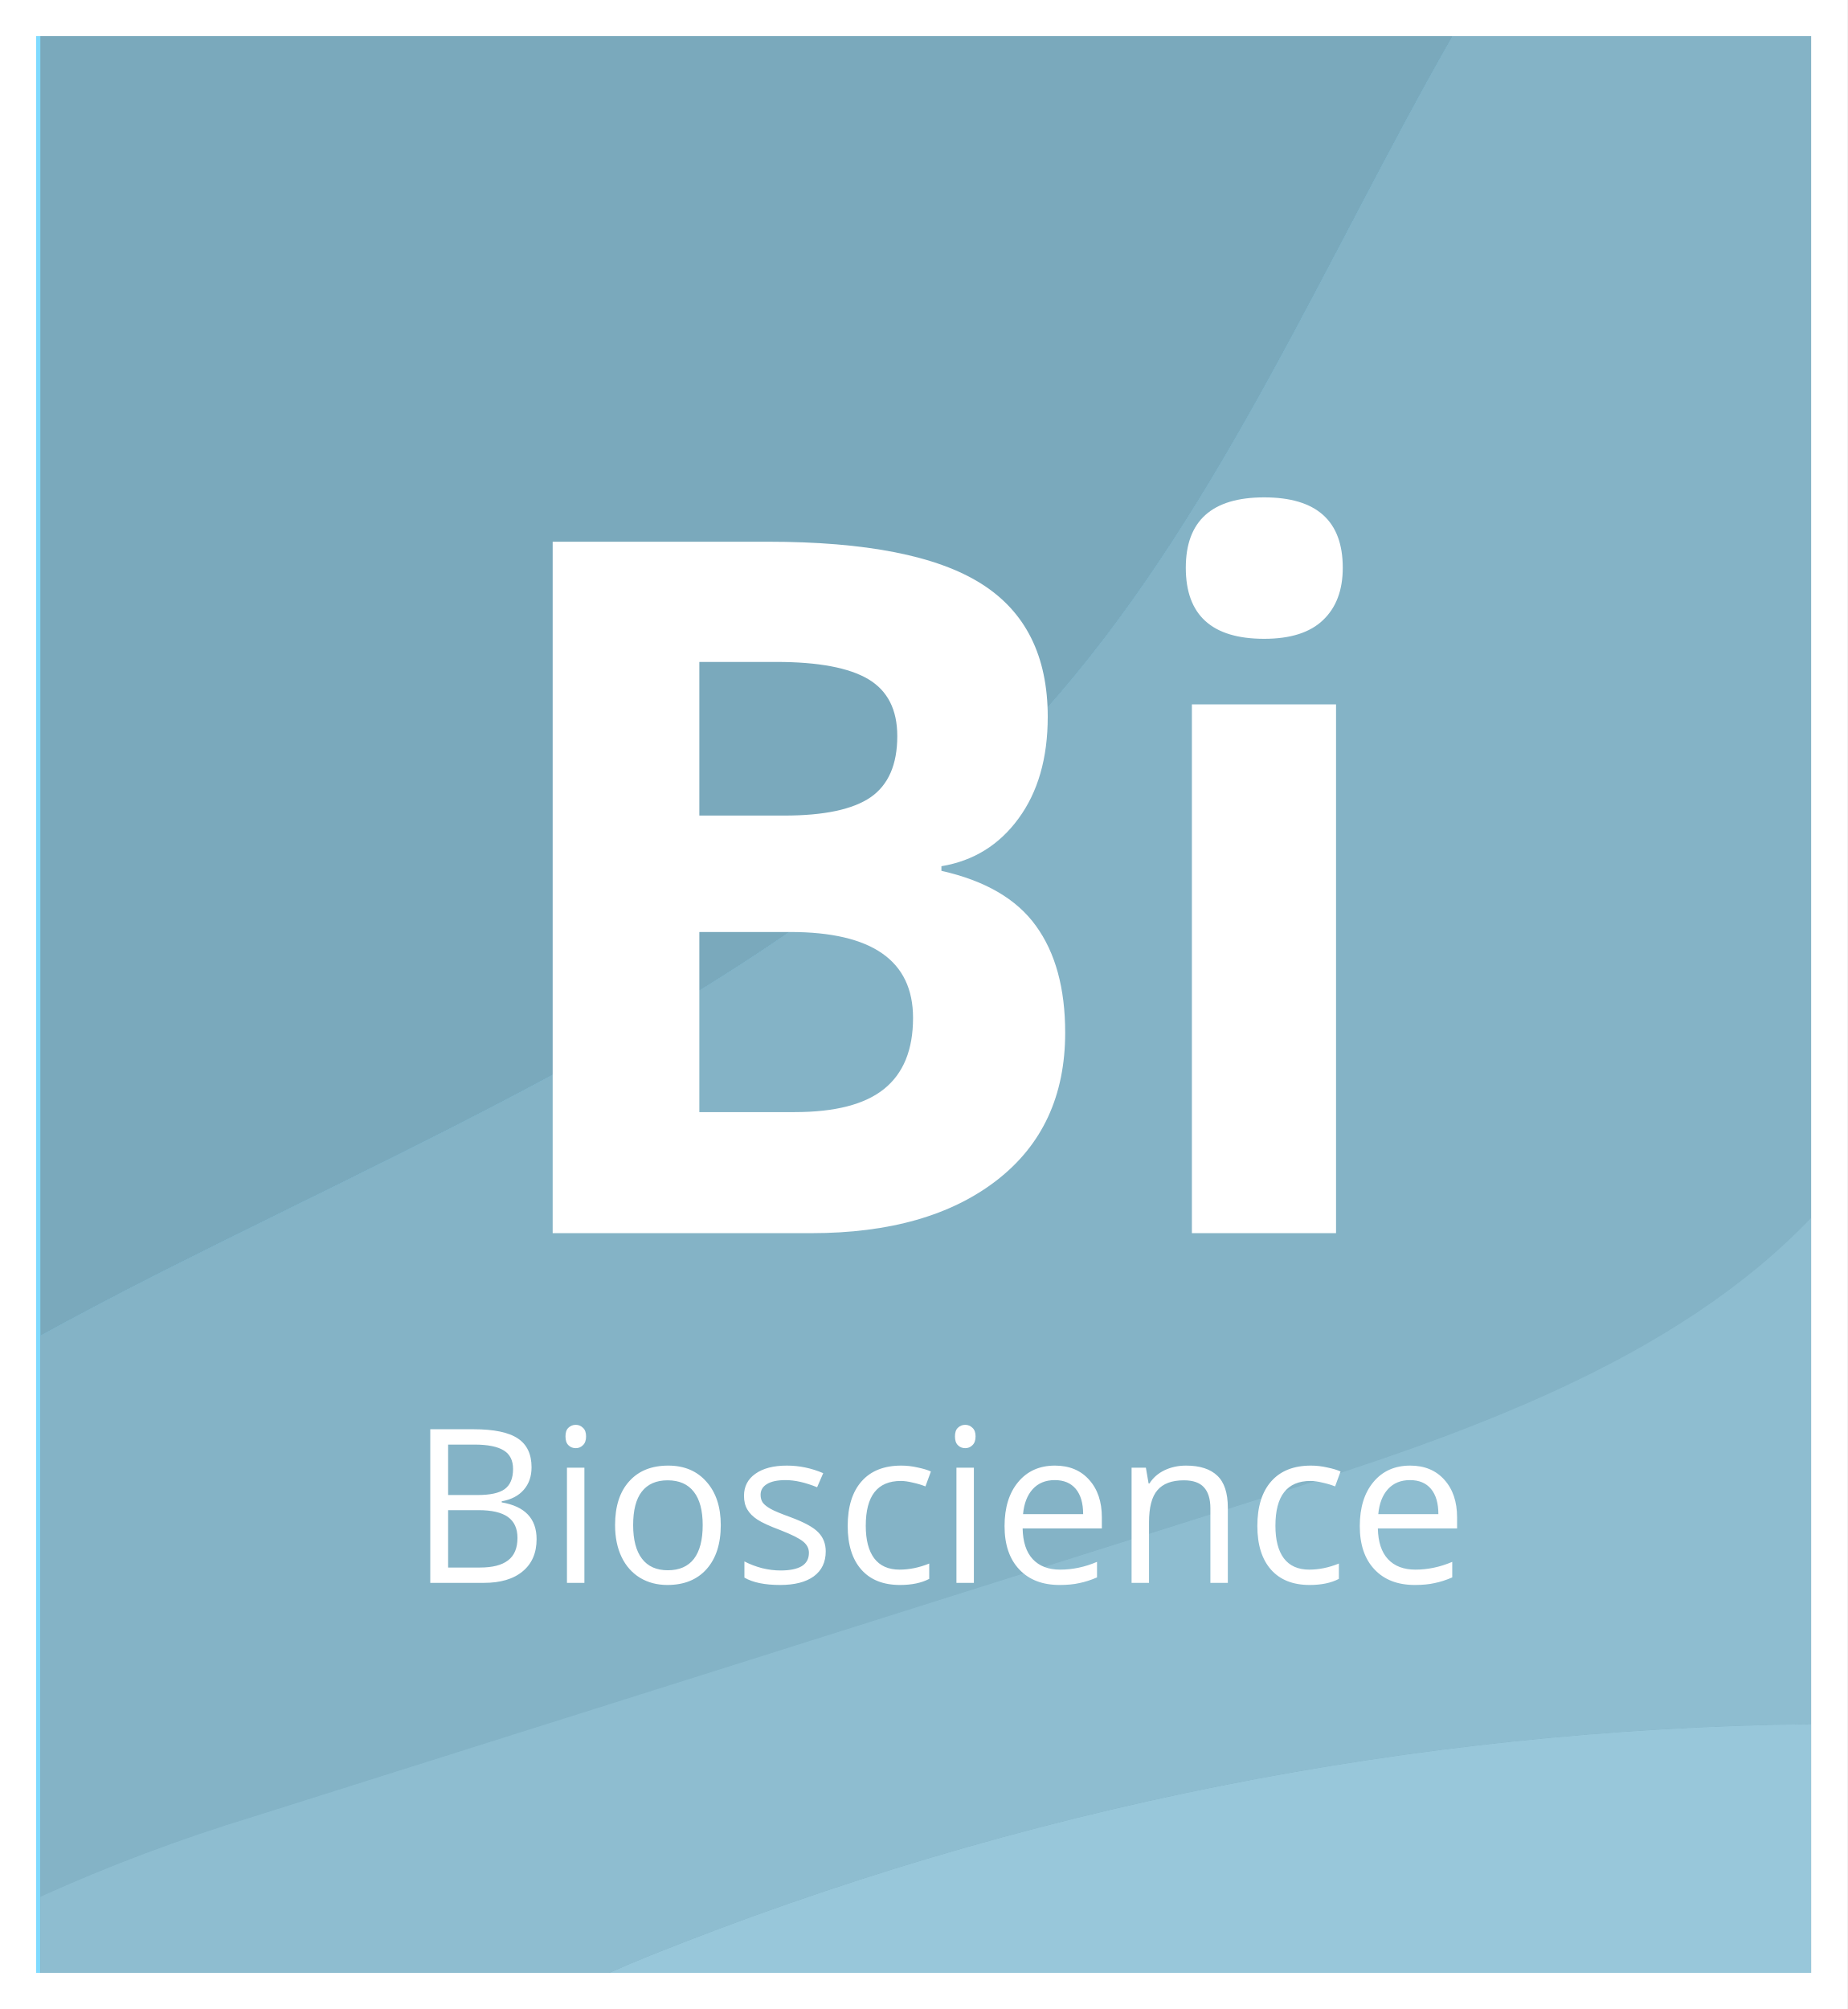
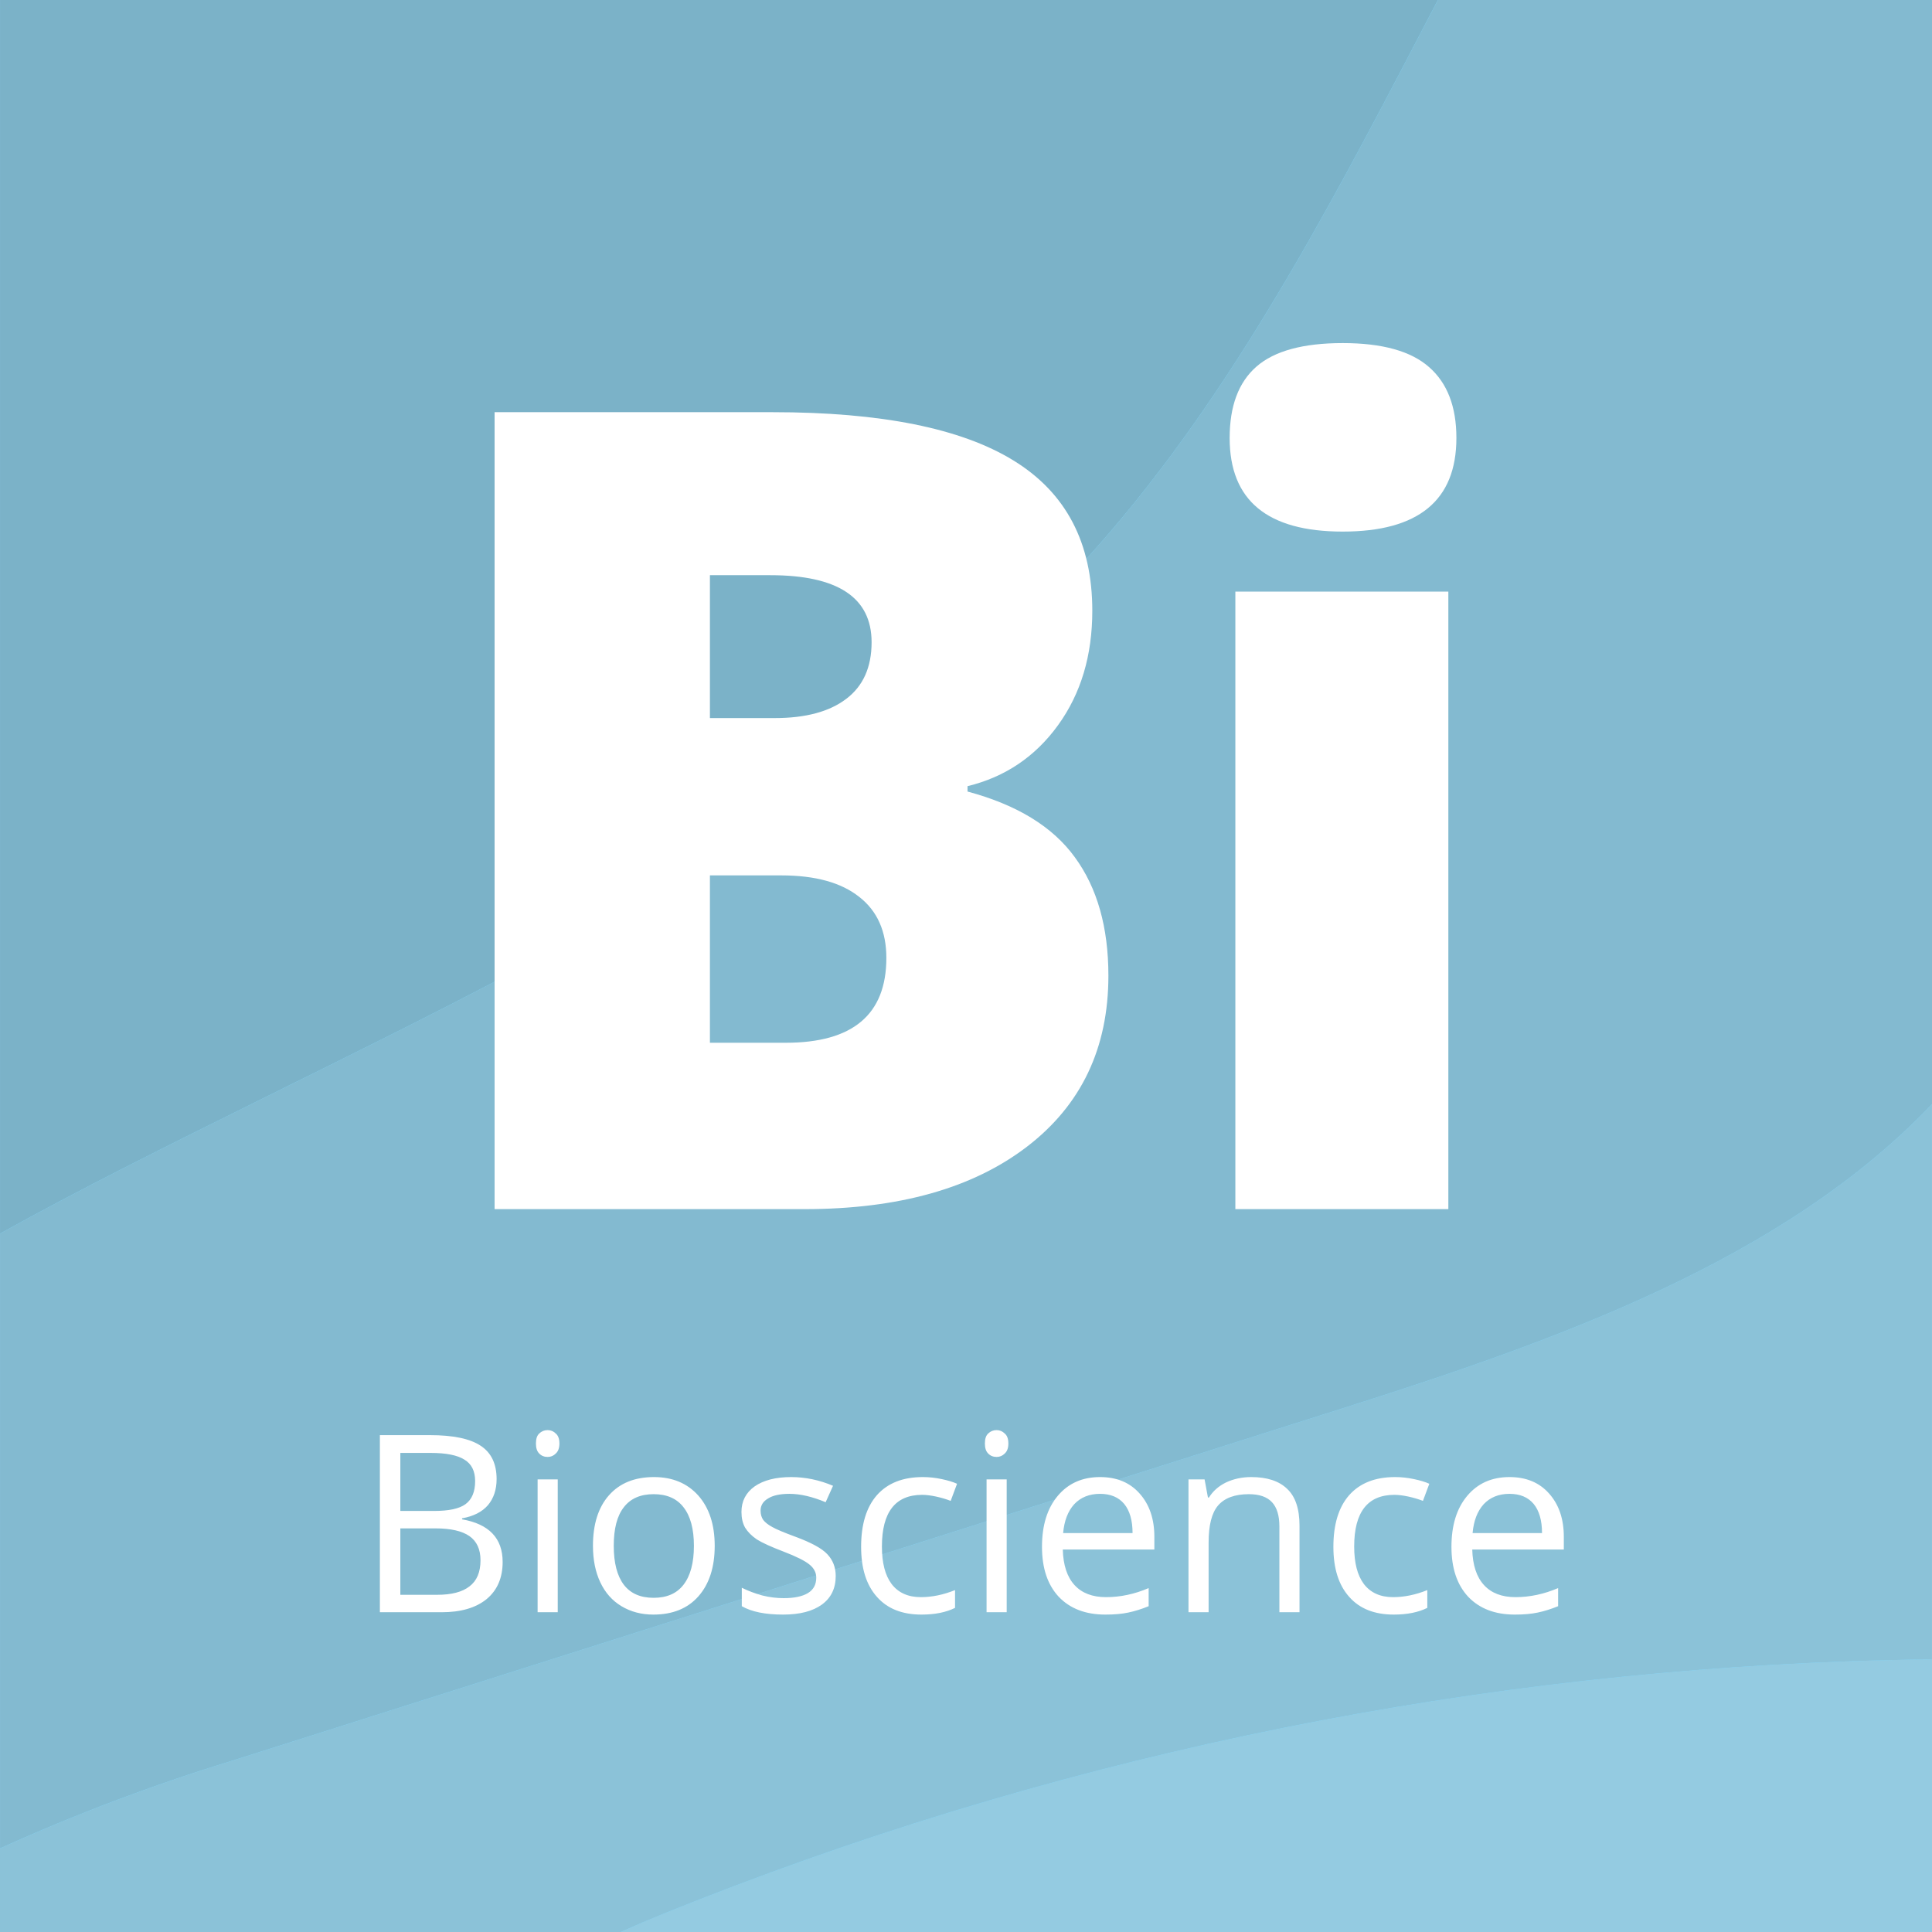
- <svg xmlns="http://www.w3.org/2000/svg" width="137.362" height="149.362">
-   <path d="M2.681 2.681h132v144h-132z" fill="#7fdaff" />
-   <g opacity=".487">
-     <path d="M2.999 141.015V2.681h-.318v144h.318z" fill="none" />
-     <path d="M11.426 94.872c23.967-12.154 49.827-22.871 67.335-43.258 12.185-14.187 19.9-32.545 29.263-48.933H2.999v96.634a296.553 296.553 0 0 1 8.427-4.443z" fill="#757575" />
-     <path d="M11.426 94.872a275.088 275.088 0 0 0-8.427 4.443v41.7a131.671 131.671 0 0 1 15.8-5.941l75.726-23.912c14.45-4.563 30-9.99 40.157-20.628V2.681h-26.658c-9.361 16.388-17.078 34.746-29.263 48.933-17.508 20.387-43.368 31.104-67.335 43.258z" fill="#757575" />
-     <path d="M11.426 94.872a275.088 275.088 0 0 0-8.427 4.443v41.7a131.671 131.671 0 0 1 15.8-5.941l75.726-23.912c14.45-4.563 30-9.99 40.157-20.628V2.681h-26.658c-9.361 16.388-17.078 34.746-29.263 48.933-17.508 20.387-43.368 31.104-67.335 43.258z" fill="#8a8a8a" />
-     <path d="M94.524 111.162l-75.726 23.912a131.671 131.671 0 0 0-15.8 5.941v5.666h42.309c1.013-.45 2.027-.88 3.032-1.284a239.273 239.273 0 0 1 86.342-17.207V90.534c-10.16 10.638-25.707 16.065-40.157 20.628z" fill="#757575" />
-     <path d="M94.524 111.162l-75.726 23.912a131.671 131.671 0 0 0-15.8 5.941v5.666h42.309c1.013-.45 2.027-.88 3.032-1.284a239.273 239.273 0 0 1 86.342-17.207V90.534c-10.16 10.638-25.707 16.065-40.157 20.628z" fill="#8a8a8a" />
-     <path d="M94.524 111.162l-75.726 23.912a131.671 131.671 0 0 0-15.8 5.941v5.666h42.309c1.013-.45 2.027-.88 3.032-1.284a239.273 239.273 0 0 1 86.342-17.207V90.534c-10.16 10.638-25.707 16.065-40.157 20.628z" fill="#9e9e9e" />
-     <path d="M45.308 146.681h89.373V128.19a239.273 239.273 0 0 0-86.341 17.207 92.105 92.105 0 0 0-3.032 1.284z" fill="#757575" />
-     <path d="M45.308 146.681h89.373V128.19a239.273 239.273 0 0 0-86.341 17.207 92.105 92.105 0 0 0-3.032 1.284z" fill="#8a8a8a" />
-     <path d="M45.308 146.681h89.373V128.19a239.273 239.273 0 0 0-86.341 17.207 92.105 92.105 0 0 0-3.032 1.284z" fill="#9e9e9e" />
-     <path d="M45.308 146.681h89.373V128.19a239.273 239.273 0 0 0-86.341 17.207 92.105 92.105 0 0 0-3.032 1.284z" fill="#b3b3b3" />
+ <svg xmlns="http://www.w3.org/2000/svg" id="Layer_1" data-name="Layer 1" viewBox="0 0 90 90">
+   <rect id="Rectangle_1-10" data-name="Rectangle 1-10" width="90" height="90" fill="#7fdaff" />
+   <g opacity="0.4">
+     <path d="M86.209,77.388A162.834,162.834,0,0,0,30.989,89.118c-.687.277-1.38.573-2.072.882h.001c.692-.309,1.385-.604,2.072-.882A162.836,162.836,0,0,1,86.209,77.388Z" fill="none" />
+     <polygon points="89.999 77.299 89.999 90 90 90 90 51.434 89.999 51.435 89.999 77.299" fill="none" />
+     <path d="M66.982,0H66.981C62.457,8.662,57.96,17.47,51.781,24.701,57.96,17.47,62.458,8.662,66.982,0Z" fill="none" />
+     <polygon points="0.001 57.465 0.001 0 0 0 0 86.108 0.001 86.108 0.001 57.465" fill="none" />
+     <path d="M5.76,54.414C22.14,46.065,39.815,38.704,51.781,24.701,57.96,17.47,62.457,8.662,66.981,0H.001V57.465C1.914,56.406,3.839,55.392,5.76,54.414Z" fill="#757575" />
+     <path d="M51.781,24.701C39.815,38.704,22.14,46.065,5.76,54.414,3.839,55.392,1.914,56.406.001,57.465v28.642A89.731,89.731,0,0,1,10.799,82.027L62.554,65.603c9.876-3.134,20.502-6.862,27.445-14.169v.001L90,51.434V0H66.982C62.458,8.662,57.96,17.47,51.781,24.701Z" fill="#8a8a8a" />
+     <path d="M86.209,77.388q1.893-.066,3.79-.089V51.434c-6.944,7.307-17.57,11.035-27.445,14.169L10.799,82.027A89.731,89.731,0,0,0,.001,86.108L0,86.108V90H28.916c.692-.309,1.385-.604,2.072-.882A162.834,162.834,0,0,1,86.209,77.388Z" fill="#9e9e9e" />
+     <path d="M86.209,77.388A162.836,162.836,0,0,0,30.989,89.118c-.687.277-1.38.573-2.072.882h61.082V77.299Q88.103,77.321,86.209,77.388Z" fill="#b3b3b3" />
  </g>
-   <g fill="#fff" font-family="Open Sans,Helvetica,Arial,sans-serif">
-     <text transform="translate(68.681 117.681)" font-size="16">
-       <tspan x="-38.264" y="0">Bioscience</tspan>
-     </text>
-     <text transform="translate(68.681 91.681)" font-size="72" font-weight="bold">
-       <tspan x="-34.056" y="0">Bi</tspan>
-     </text>
+   <g id="Tr" style="isolation:isolate">
+     <text transform="translate(19.02425 56.32595)" font-size="52.002" fill="#fff" font-family="OpenSans-ExtraBold, Open Sans" font-weight="800" style="isolation:isolate">Bi</text>
  </g>
-   <g fill="none" stroke="#fff" stroke-miterlimit="10" stroke-width="2.681">
-     <path d="M2.681 2.681h132v144h-132z" stroke="none" />
-     <path d="M1.34 1.34h134.681v146.681H1.34z" />
+   <g id="Transportation" style="isolation:isolate">
+     <text transform="translate(16.55574 75.10427)" font-size="11.556" fill="#fff" font-family="OpenSans, Open Sans" style="isolation:isolate">Bioscience</text>
  </g>
</svg>
